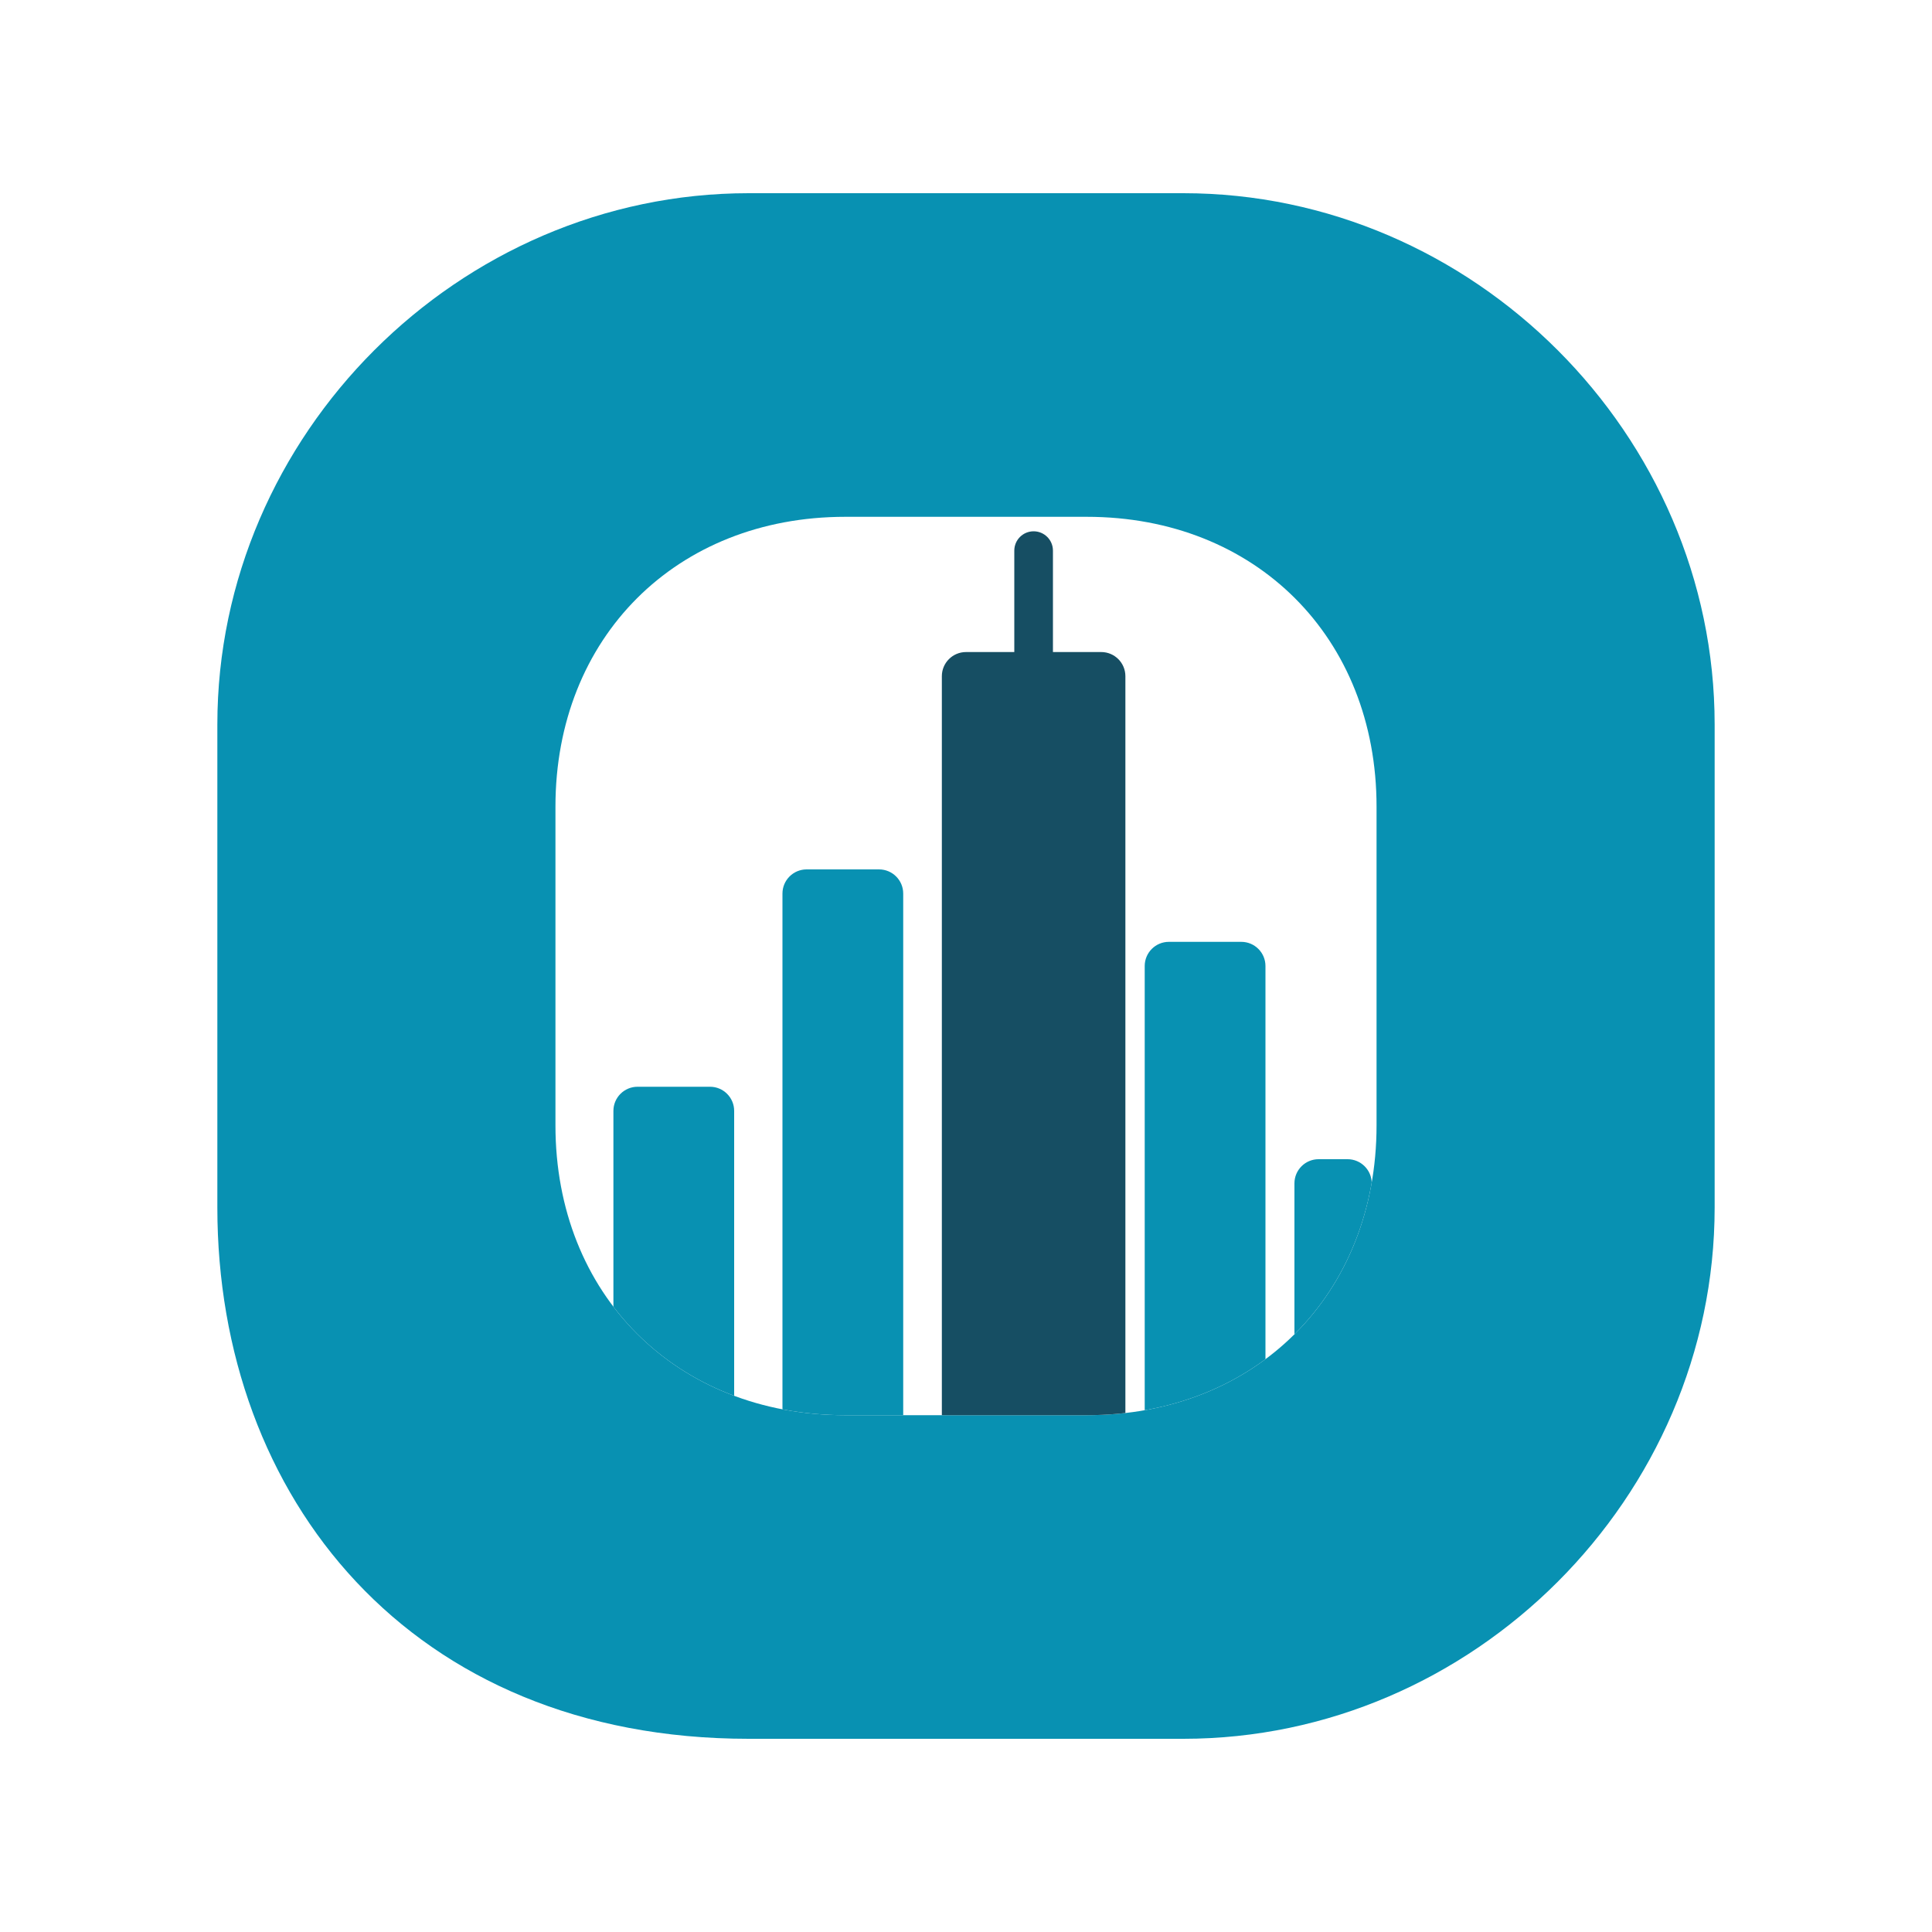
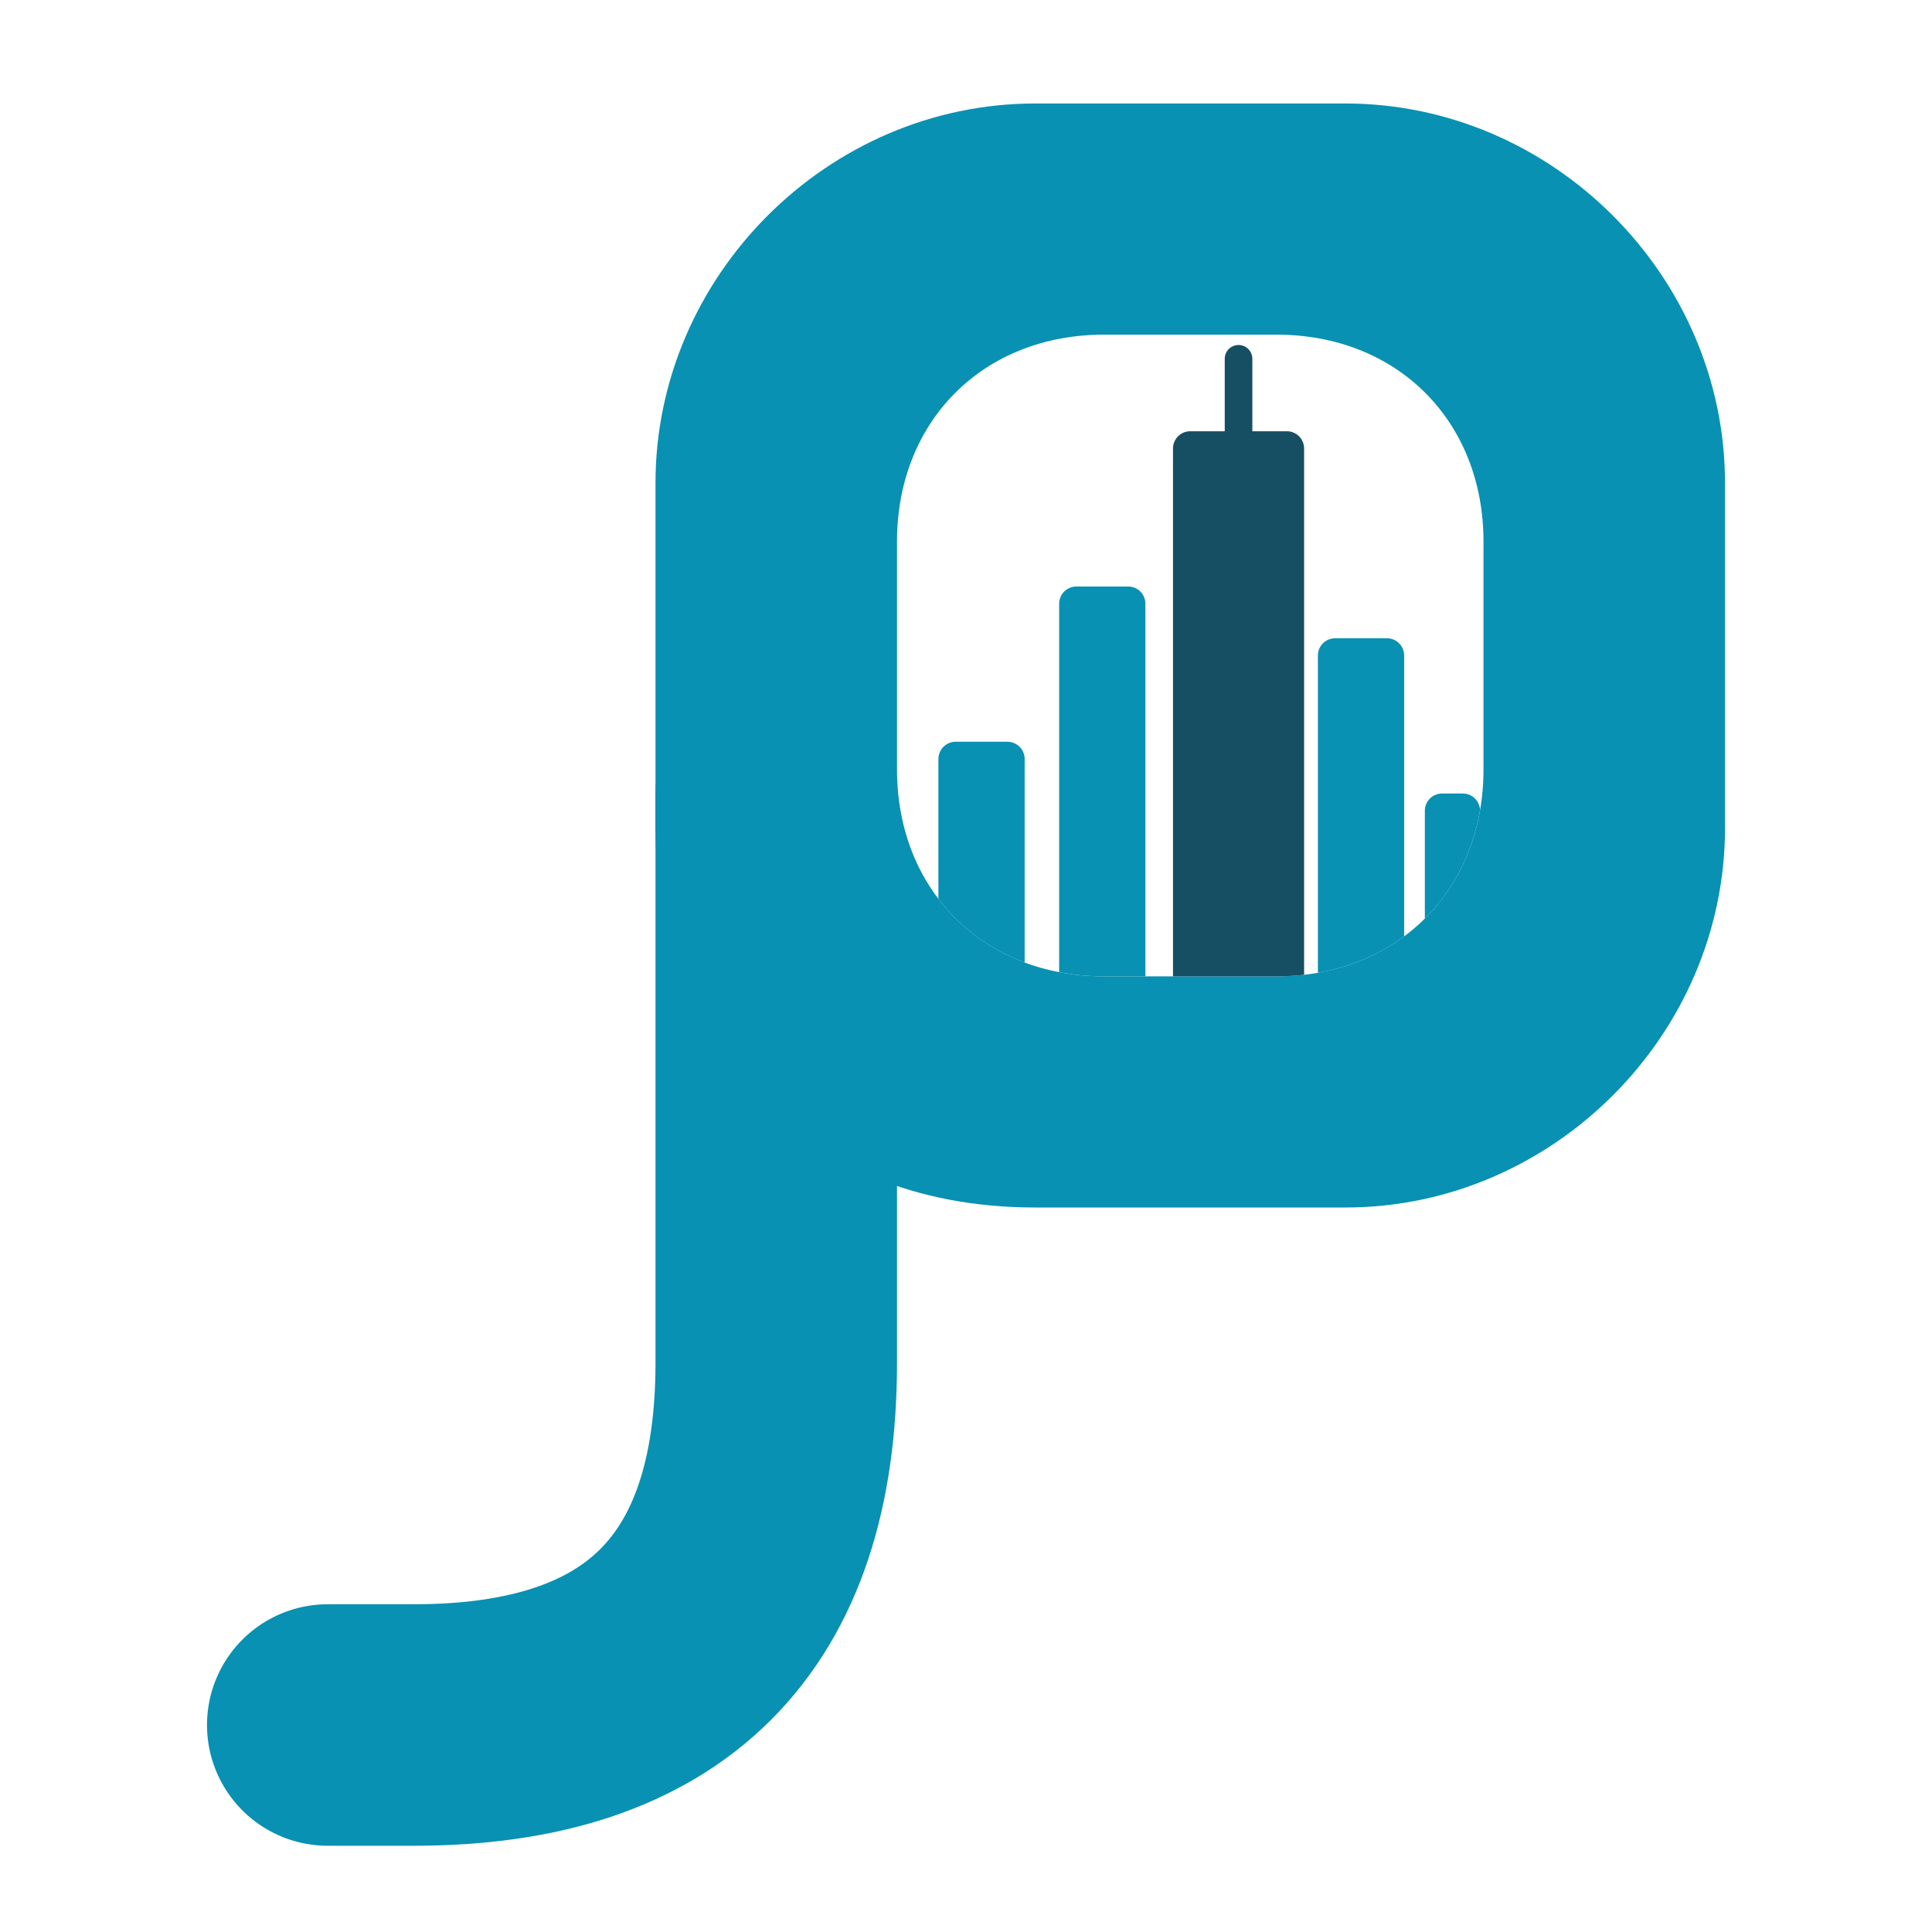
- <svg xmlns="http://www.w3.org/2000/svg" viewBox="297 -72 80 80" role="img" aria-label="مدينتي">
+ <svg xmlns="http://www.w3.org/2000/svg" viewBox="268 -70 112 112" role="img" aria-label="مدينتي">
  <defs>
-     <clipPath id="za">
+     <clipPath id="ya">
      <path d="M332 -50.6H342C349 -50.6 354 -45.6 354 -38.6V-25.4C354 -18.4 349 -13.4 342 -13.4H332C325 -13.4 320 -18.4 320 -25.4V-38.6C320 -45.6 325 -50.6 332 -50.6Z" />
    </clipPath>
  </defs>
  <path d="M328 -64H346C358 -64 368 -54 368 -42V-22C368 -10 358 0 346 0H328C314 0 306 -10 306 -22V-42C306 -54 316 -64 328 -64Z M332 -50.6H342C349 -50.6 354 -45.6 354 -38.6V-25.4C354 -18.4 349 -13.4 342 -13.4H332C325 -13.4 320 -18.4 320 -25.4V-38.6C320 -45.6 325 -50.6 332 -50.6Z" fill="#0891B2" fill-rule="evenodd" />
-   <g clip-path="url(#za)">
+   <path d="M313 -24V9Q313 30 292 30H287" fill="none" stroke="#0891B2" stroke-width="14" stroke-linecap="round" stroke-linejoin="round" />
+   <g clip-path="url(#ya)">
    <rect x="322.4" y="-27" width="5" height="15" rx="1" fill="#0891B2" />
    <rect x="329.4" y="-36" width="5" height="24" rx="1" fill="#0891B2" />
    <rect x="344.4" y="-33" width="5" height="21" rx="1" fill="#0891B2" />
    <rect x="350.6" y="-24" width="3.2" height="12" rx="1" fill="#0891B2" />
    <rect x="336" y="-45" width="7.6" height="33" rx="1" fill="#164E63" />
    <rect x="339" y="-50" width="1.6" height="6" rx=".8" fill="#164E63" />
  </g>
</svg>
